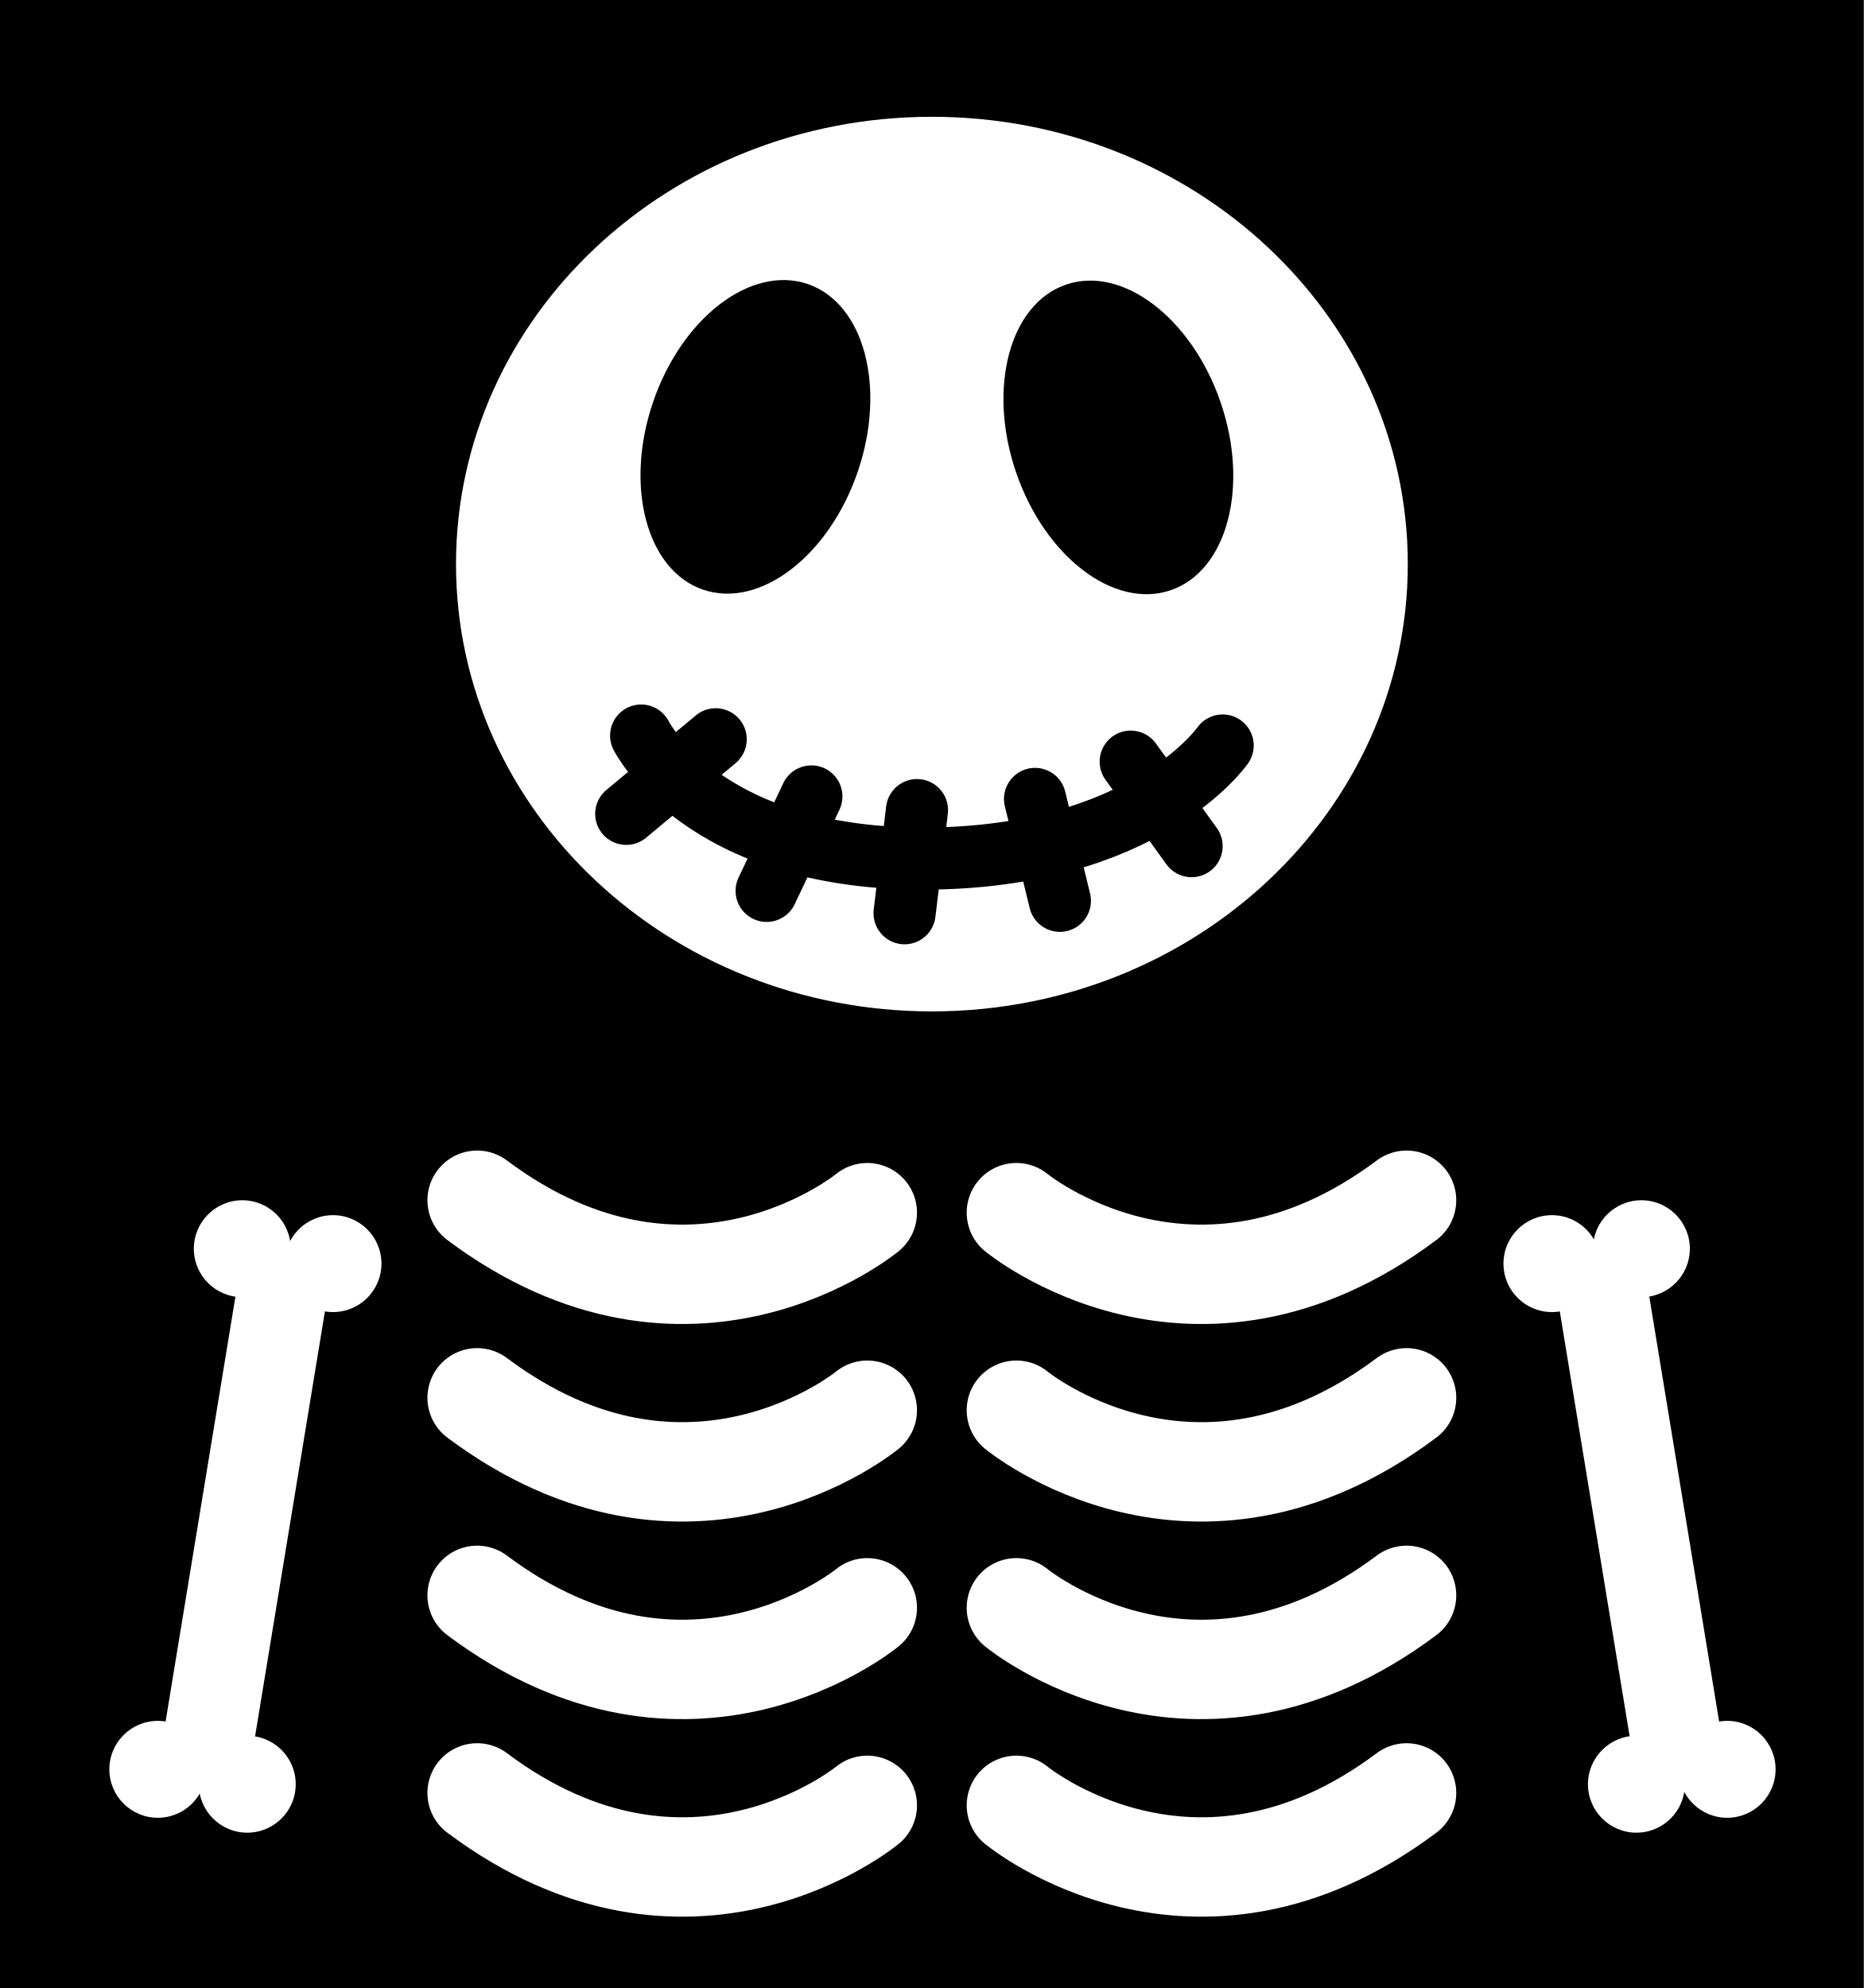
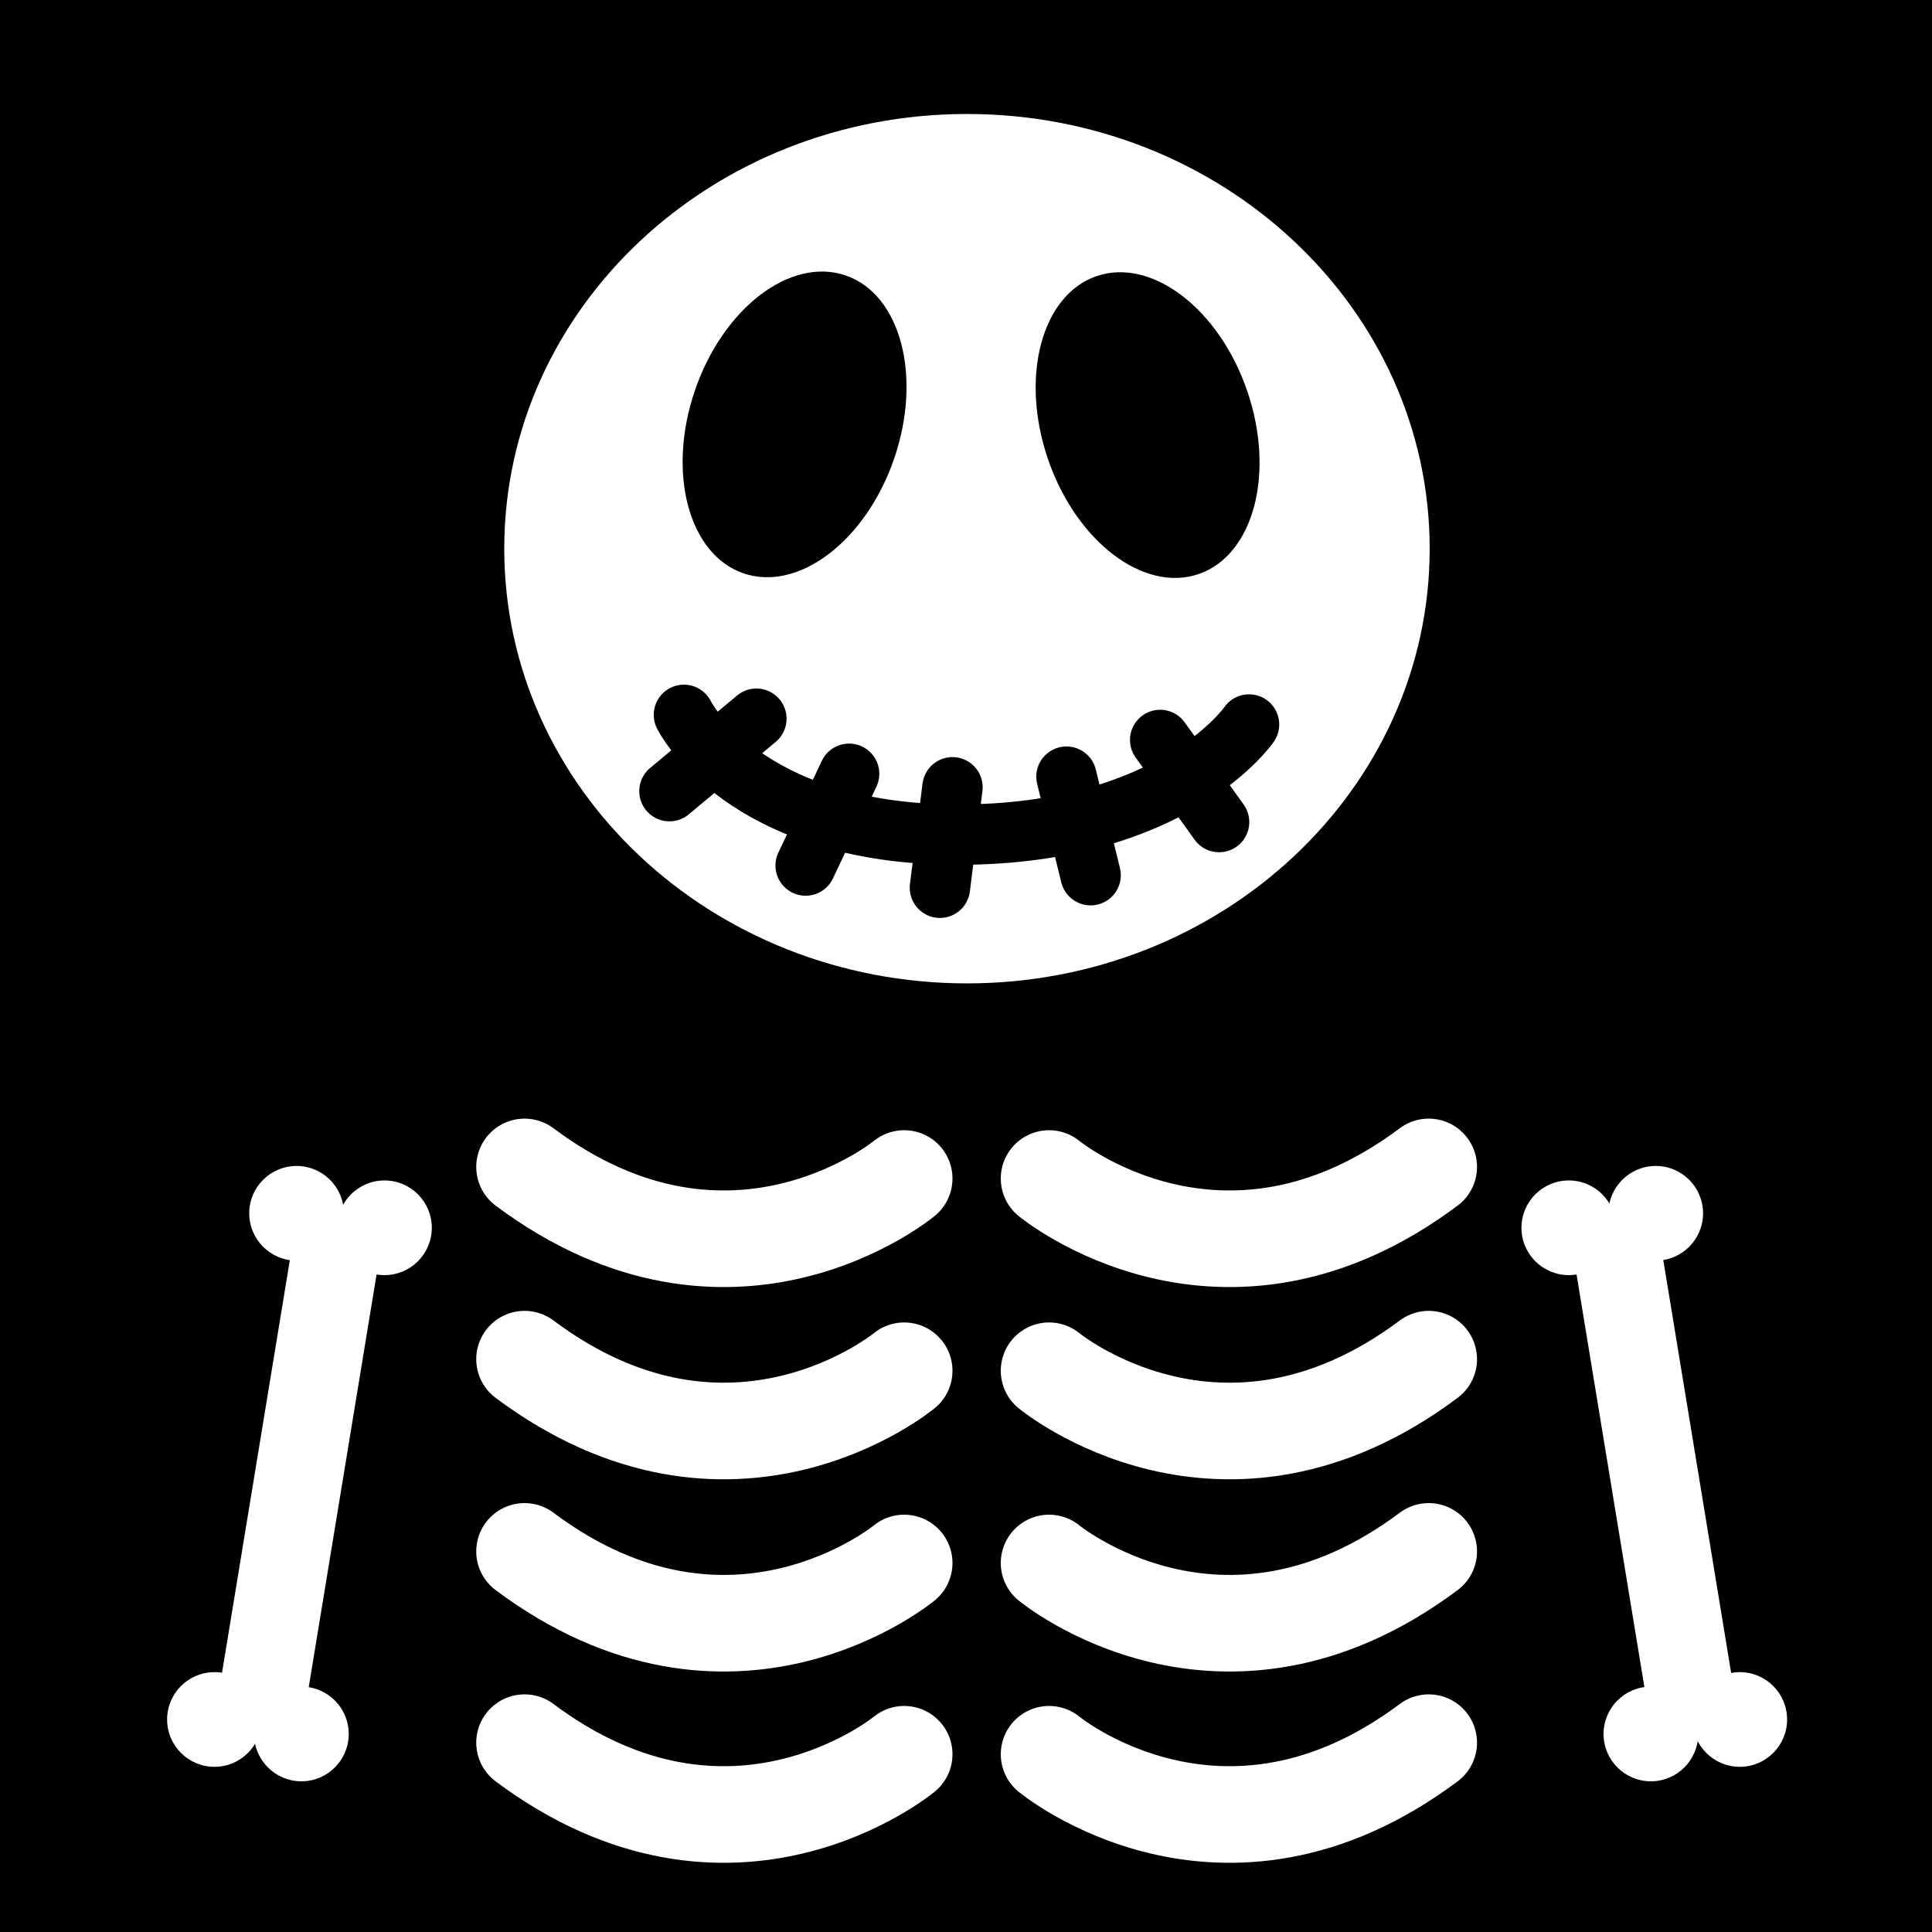
- <svg xmlns="http://www.w3.org/2000/svg" version="1.1" x="0px" y="0px" viewBox="0 0 150 160" style="enable-background:new 0 0 150 160;" xml:space="preserve">
+ <svg xmlns="http://www.w3.org/2000/svg" version="1.1" id="Layer_1" x="0px" y="0px" viewBox="0 0 200 200" style="enable-background:new 0 0 200 200;" xml:space="preserve">
  <style type="text/css">
	.st0{fill:#FFFFFF;}
- 	.st1{fill:none;stroke:#000000;stroke-width:5;stroke-linecap:round;stroke-linejoin:round;stroke-miterlimit:10;}
- 	.st2{fill:none;stroke:#FFFFFF;stroke-width:8;stroke-linecap:round;stroke-miterlimit:10;}
+ 	.st1{fill:none;stroke:#000000;stroke-width:6.25;stroke-linecap:round;stroke-linejoin:round;stroke-miterlimit:10;}
+ 	.st2{fill:none;stroke:#FFFFFF;stroke-width:10;stroke-linecap:round;stroke-miterlimit:10;}
</style>
-   <g id="Layer_2">
-     <rect width="150" height="160" />
+   <g id="Layer_2_1_">
+     <rect width="200" height="200" />
  </g>
-   <g id="Layer_1">
-     <ellipse class="st0" cx="75" cy="45.4" rx="38.3" ry="36" />
-     <ellipse transform="matrix(0.3242 -0.946 0.946 0.3242 7.7854 81.2645)" cx="60.8" cy="35.2" rx="13" ry="8.7" />
-     <ellipse transform="matrix(0.946 -0.3242 0.3242 0.946 -6.5451 31.083)" cx="90" cy="35.2" rx="8.7" ry="13" />
-     <path class="st1" d="M51.6,59.2c0,0,4.9,9.9,22.7,9.9S98.4,60,98.4,60" />
-     <line class="st1" x1="57.6" y1="59.5" x2="50.4" y2="65.5" />
-     <line class="st1" x1="65.3" y1="64.1" x2="61.7" y2="71.7" />
-     <line class="st1" x1="73.8" y1="65.2" x2="72.8" y2="73.5" />
-     <line class="st1" x1="83.3" y1="64.3" x2="85.3" y2="72.5" />
-     <line class="st1" x1="91" y1="61.3" x2="95.9" y2="68.1" />
+   <g id="Layer_1_1_">
+     <ellipse class="st0" cx="100.1" cy="56.8" rx="47.9" ry="45" />
+     <ellipse transform="matrix(0.3242 -0.946 0.946 0.3242 14.0433 107.5567)" cx="82.3" cy="43.9" rx="16.3" ry="10.9" />
+     <ellipse transform="matrix(0.946 -0.3242 0.3242 0.946 -7.8492 40.8958)" cx="118.8" cy="44" rx="10.9" ry="16.3" />
+     <path class="st1" d="M70.8,74c0,0,6.1,12.4,28.4,12.4S129.3,75,129.3,75" />
+     <line class="st1" x1="78.3" y1="74.4" x2="69.3" y2="81.9" />
+     <line class="st1" x1="87.9" y1="80.1" x2="83.4" y2="89.6" />
+     <line class="st1" x1="98.6" y1="81.5" x2="97.3" y2="91.9" />
+     <line class="st1" x1="110.4" y1="80.4" x2="112.9" y2="90.6" />
+     <line class="st1" x1="120.1" y1="76.6" x2="126.2" y2="85.1" />
    <g>
-       <rect x="111.3" y="118.1" transform="matrix(0.1622 0.9868 -0.9868 0.1622 230.6532 -28.1044)" class="st0" width="41.2" height="7.3" />
-       <circle class="st0" cx="139" cy="142.4" r="3.9" />
-       <circle class="st0" cx="131.7" cy="143.6" r="3.9" />
-       <circle class="st0" cx="132.1" cy="100.5" r="3.9" />
-       <circle class="st0" cx="124.9" cy="101.7" r="3.9" />
+       <rect x="166.6" y="126.5" transform="matrix(0.9868 -0.1622 0.1622 0.9868 -22.4277 29.7812)" class="st0" width="9.1" height="51.5" />
+       <circle class="st0" cx="180.1" cy="178" r="4.9" />
+       <circle class="st0" cx="170.9" cy="179.5" r="4.9" />
+       <circle class="st0" cx="171.4" cy="125.6" r="4.9" />
+       <circle class="st0" cx="162.4" cy="127.1" r="4.9" />
    </g>
-     <path class="st2" d="M81.8,97.6c0,0,14.3,11.8,31.4-1" />
-     <path class="st2" d="M81.8,113.5c0,0,14.3,11.8,31.4-1" />
-     <path class="st2" d="M81.8,129.4c0,0,14.3,11.8,31.4-1" />
-     <path class="st2" d="M81.8,145.3c0,0,14.3,11.8,31.4-1" />
+     <path class="st2" d="M108.6,122c0,0,17.9,14.8,39.3-1.2" />
+     <path class="st2" d="M108.6,141.9c0,0,17.9,14.8,39.3-1.2" />
+     <path class="st2" d="M108.6,161.8c0,0,17.9,14.8,39.3-1.2" />
+     <path class="st2" d="M108.6,181.6c0,0,17.9,14.8,39.3-1.2" />
    <g>
-       <rect x="-0.9" y="118.1" transform="matrix(-0.1622 0.9868 -0.9868 -0.1622 143.1303 122.0315)" class="st0" width="41.2" height="7.3" />
-       <circle class="st0" cx="12.7" cy="142.4" r="3.9" />
-       <circle class="st0" cx="19.9" cy="143.6" r="3.9" />
-       <circle class="st0" cx="19.5" cy="100.5" r="3.9" />
-       <circle class="st0" cx="26.8" cy="101.7" r="3.9" />
+       <rect x="5.3" y="147.6" transform="matrix(0.1622 -0.9868 0.9868 0.1622 -124.1296 158.1107)" class="st0" width="51.5" height="9.1" />
+       <circle class="st0" cx="22.2" cy="178" r="4.9" />
+       <circle class="st0" cx="31.2" cy="179.5" r="4.9" />
+       <circle class="st0" cx="30.7" cy="125.6" r="4.9" />
+       <circle class="st0" cx="39.8" cy="127.1" r="4.9" />
    </g>
-     <path class="st2" d="M69.8,97.6c0,0-14.3,11.8-31.4-1" />
-     <path class="st2" d="M69.8,113.5c0,0-14.3,11.8-31.4-1" />
-     <path class="st2" d="M69.8,129.4c0,0-14.3,11.8-31.4-1" />
-     <path class="st2" d="M69.8,145.3c0,0-14.3,11.8-31.4-1" />
+     <path class="st2" d="M93.6,122c0,0-17.9,14.8-39.3-1.2" />
+     <path class="st2" d="M93.6,141.9c0,0-17.9,14.8-39.3-1.2" />
+     <path class="st2" d="M93.6,161.8c0,0-17.9,14.8-39.3-1.2" />
+     <path class="st2" d="M93.6,181.6c0,0-17.9,14.8-39.3-1.2" />
  </g>
</svg>
